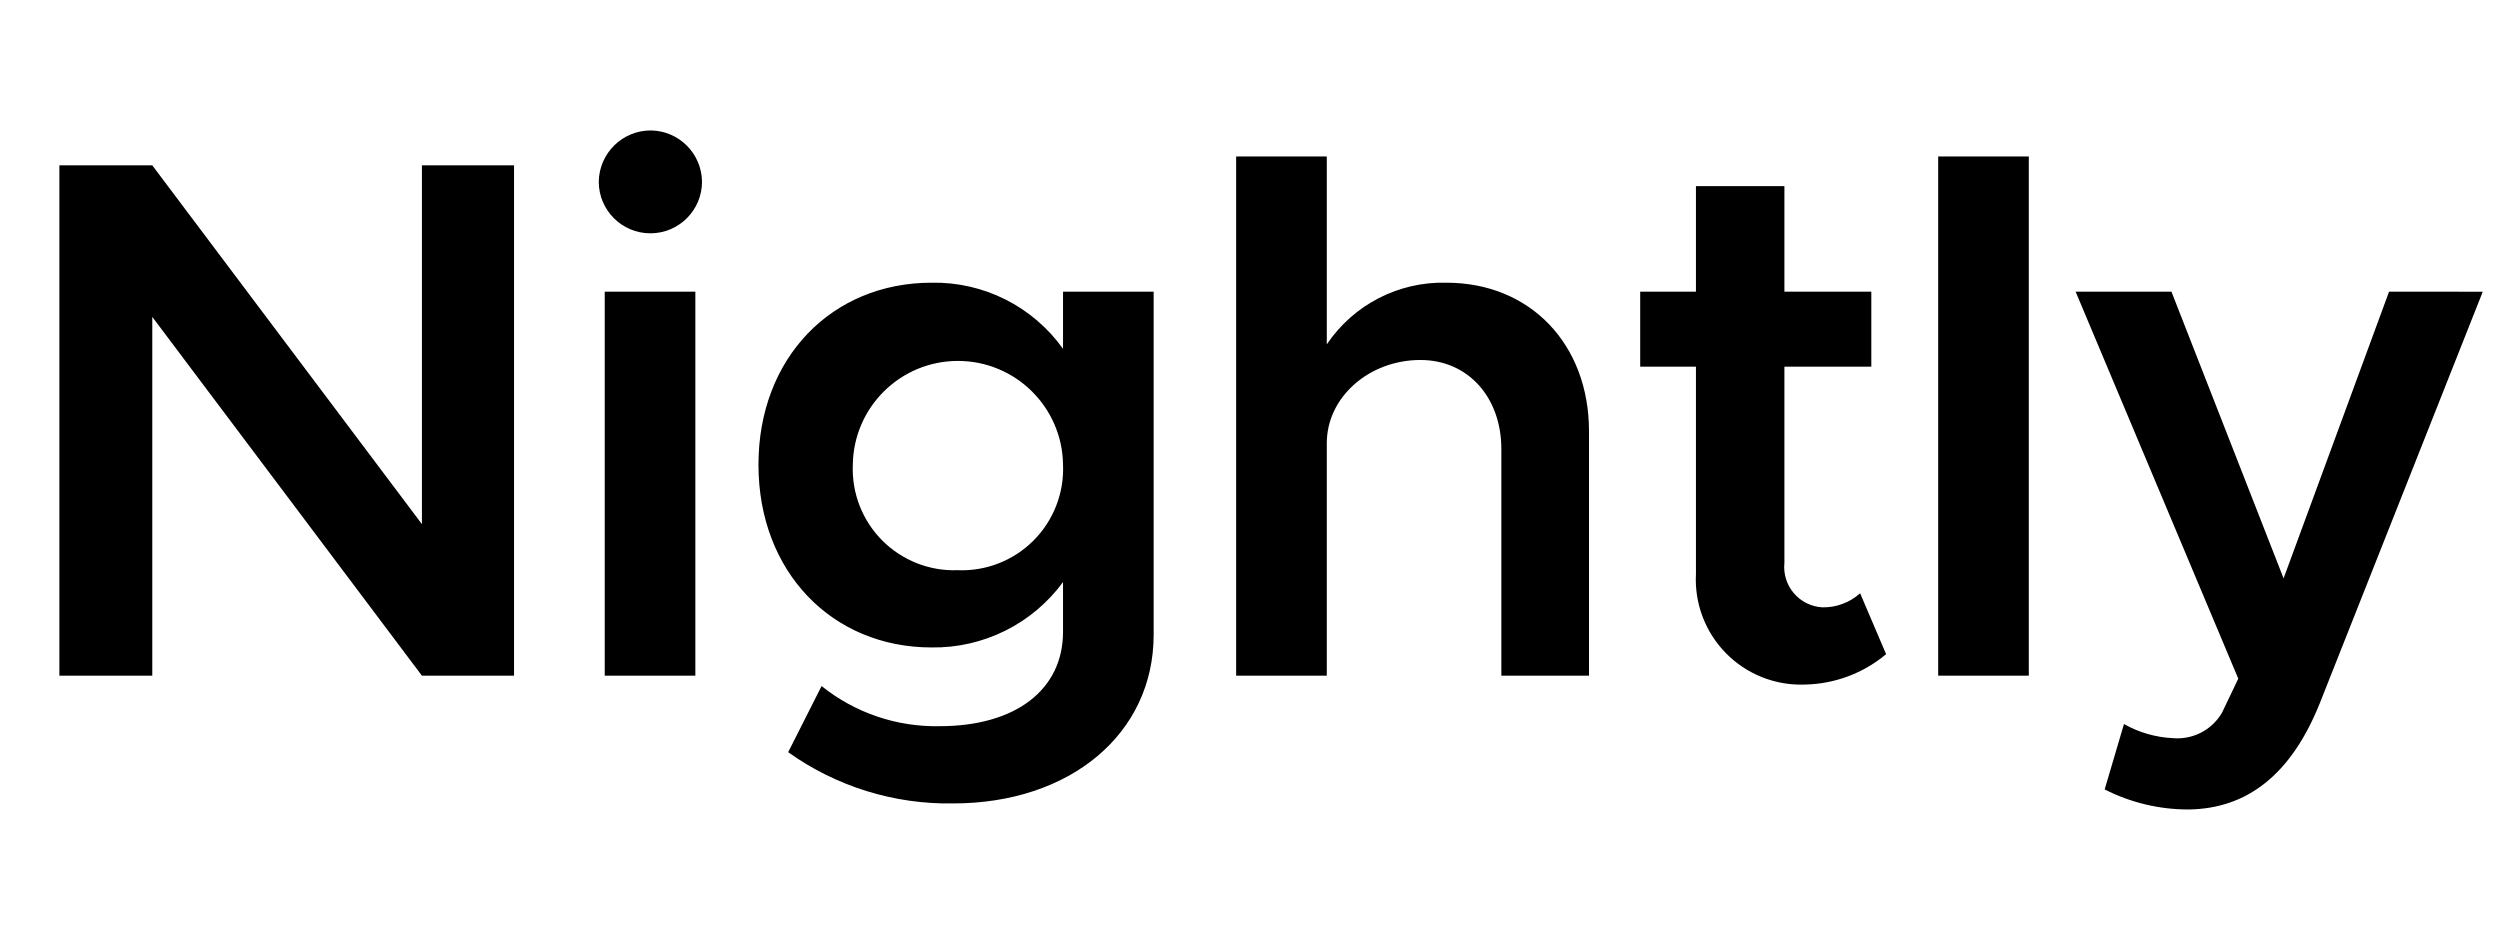
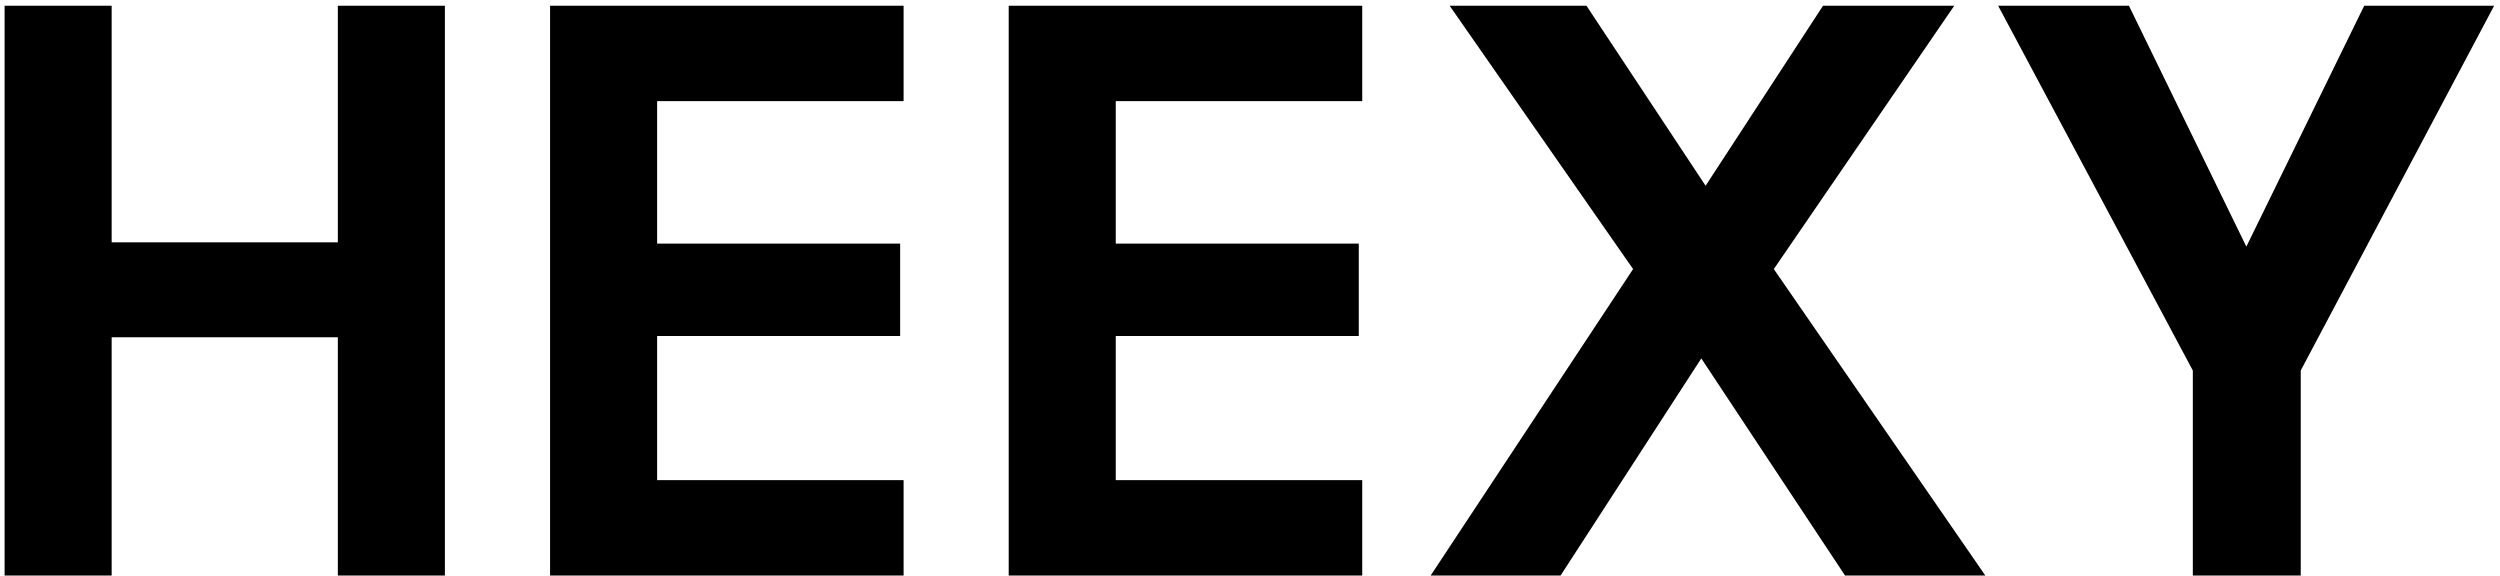
- <svg xmlns="http://www.w3.org/2000/svg" width="148" height="56">
-   <path fill="context-fill #20123a" d="M24.978 31.029L9.015 9.789h-5.5V40h5.5V18.76L24.978 40h5.453V9.789h-5.453zM38.525 7.722a3.078 3.078 0 0 0-3.078 3.034 3.056 3.056 0 1 0 6.112 0 3.069 3.069 0 0 0-3.034-3.034zM35.8 40h5.365V17.265H35.8zm27.131-19.35a9.342 9.342 0 0 0-7.783-3.914c-5.893 0-10.247 4.443-10.247 10.775s4.354 10.818 10.247 10.818a9.479 9.479 0 0 0 7.783-3.87v2.946c0 3.431-2.814 5.585-7.3 5.585a10.814 10.814 0 0 1-6.993-2.375l-1.978 3.914a16.324 16.324 0 0 0 9.762 3.034c6.948 0 11.874-4.133 11.874-9.982V17.265h-5.365zm-6.244 13.106a5.994 5.994 0 0 1-6.2-6.245 6.223 6.223 0 0 1 12.445 0 6 6 0 0 1-6.245 6.245zm28.939-17.02a8.272 8.272 0 0 0-7.08 3.651V9.261H73.18V40h5.366V26.235c0-2.726 2.507-4.924 5.541-4.924 2.814 0 4.793 2.2 4.793 5.276V40h5.189V25.532c0-5.145-3.469-8.796-8.443-8.796zm22.254 19.218a2.392 2.392 0 0 1-2.243-2.639V21.706h5.145v-4.441h-5.145V11.02H100.4v6.245h-3.3v4.441h3.3v12.27a6.223 6.223 0 0 0 6.421 6.551 7.726 7.726 0 0 0 4.837-1.8l-1.539-3.606a3.241 3.241 0 0 1-2.239 0.833zM114.74 40h5.365V9.261h-5.365zm26.693-22.735l-6.245 16.974-6.639-16.974h-5.673l9.63 22.911-0.967 2.023a3.058 3.058 0 0 1-2.9 1.5 6.517 6.517 0 0 1-2.9-0.836l-1.143 3.871a10.907 10.907 0 0 0 4.968 1.187c3.431-0.044 6.07-2.023 7.785-6.333l9.63-24.318z" />
+ <svg xmlns="http://www.w3.org/2000/svg" width="139" height="32" viewBox="0 0 139 32" fill="none">
+   <path d="M18.784 18.752H6.208V32H0.256V0.32H6.208V13.472H18.784V0.32H24.736V32H18.784V18.752ZM30.584 0.32H50.24V5.624H36.536V13.544H50.048V18.68H36.536V26.696H50.24V32H30.584V0.32ZM56.084 0.32H75.74V5.624H62.036V13.544H75.548V18.68H62.036V26.696H75.74V32H56.084V0.32ZM98.624 14.96L110.384 32H102.584L94.592 19.928L86.768 32H79.544L90.8 14.96L80.6 0.32H88.208L94.832 10.328L101.36 0.32H108.656L98.624 14.96ZM121.921 20.6L111.097 0.32H118.369L124.897 13.712L131.449 0.32H138.673L127.921 20.6V32H121.921V20.6Z" fill="black" />
</svg>
